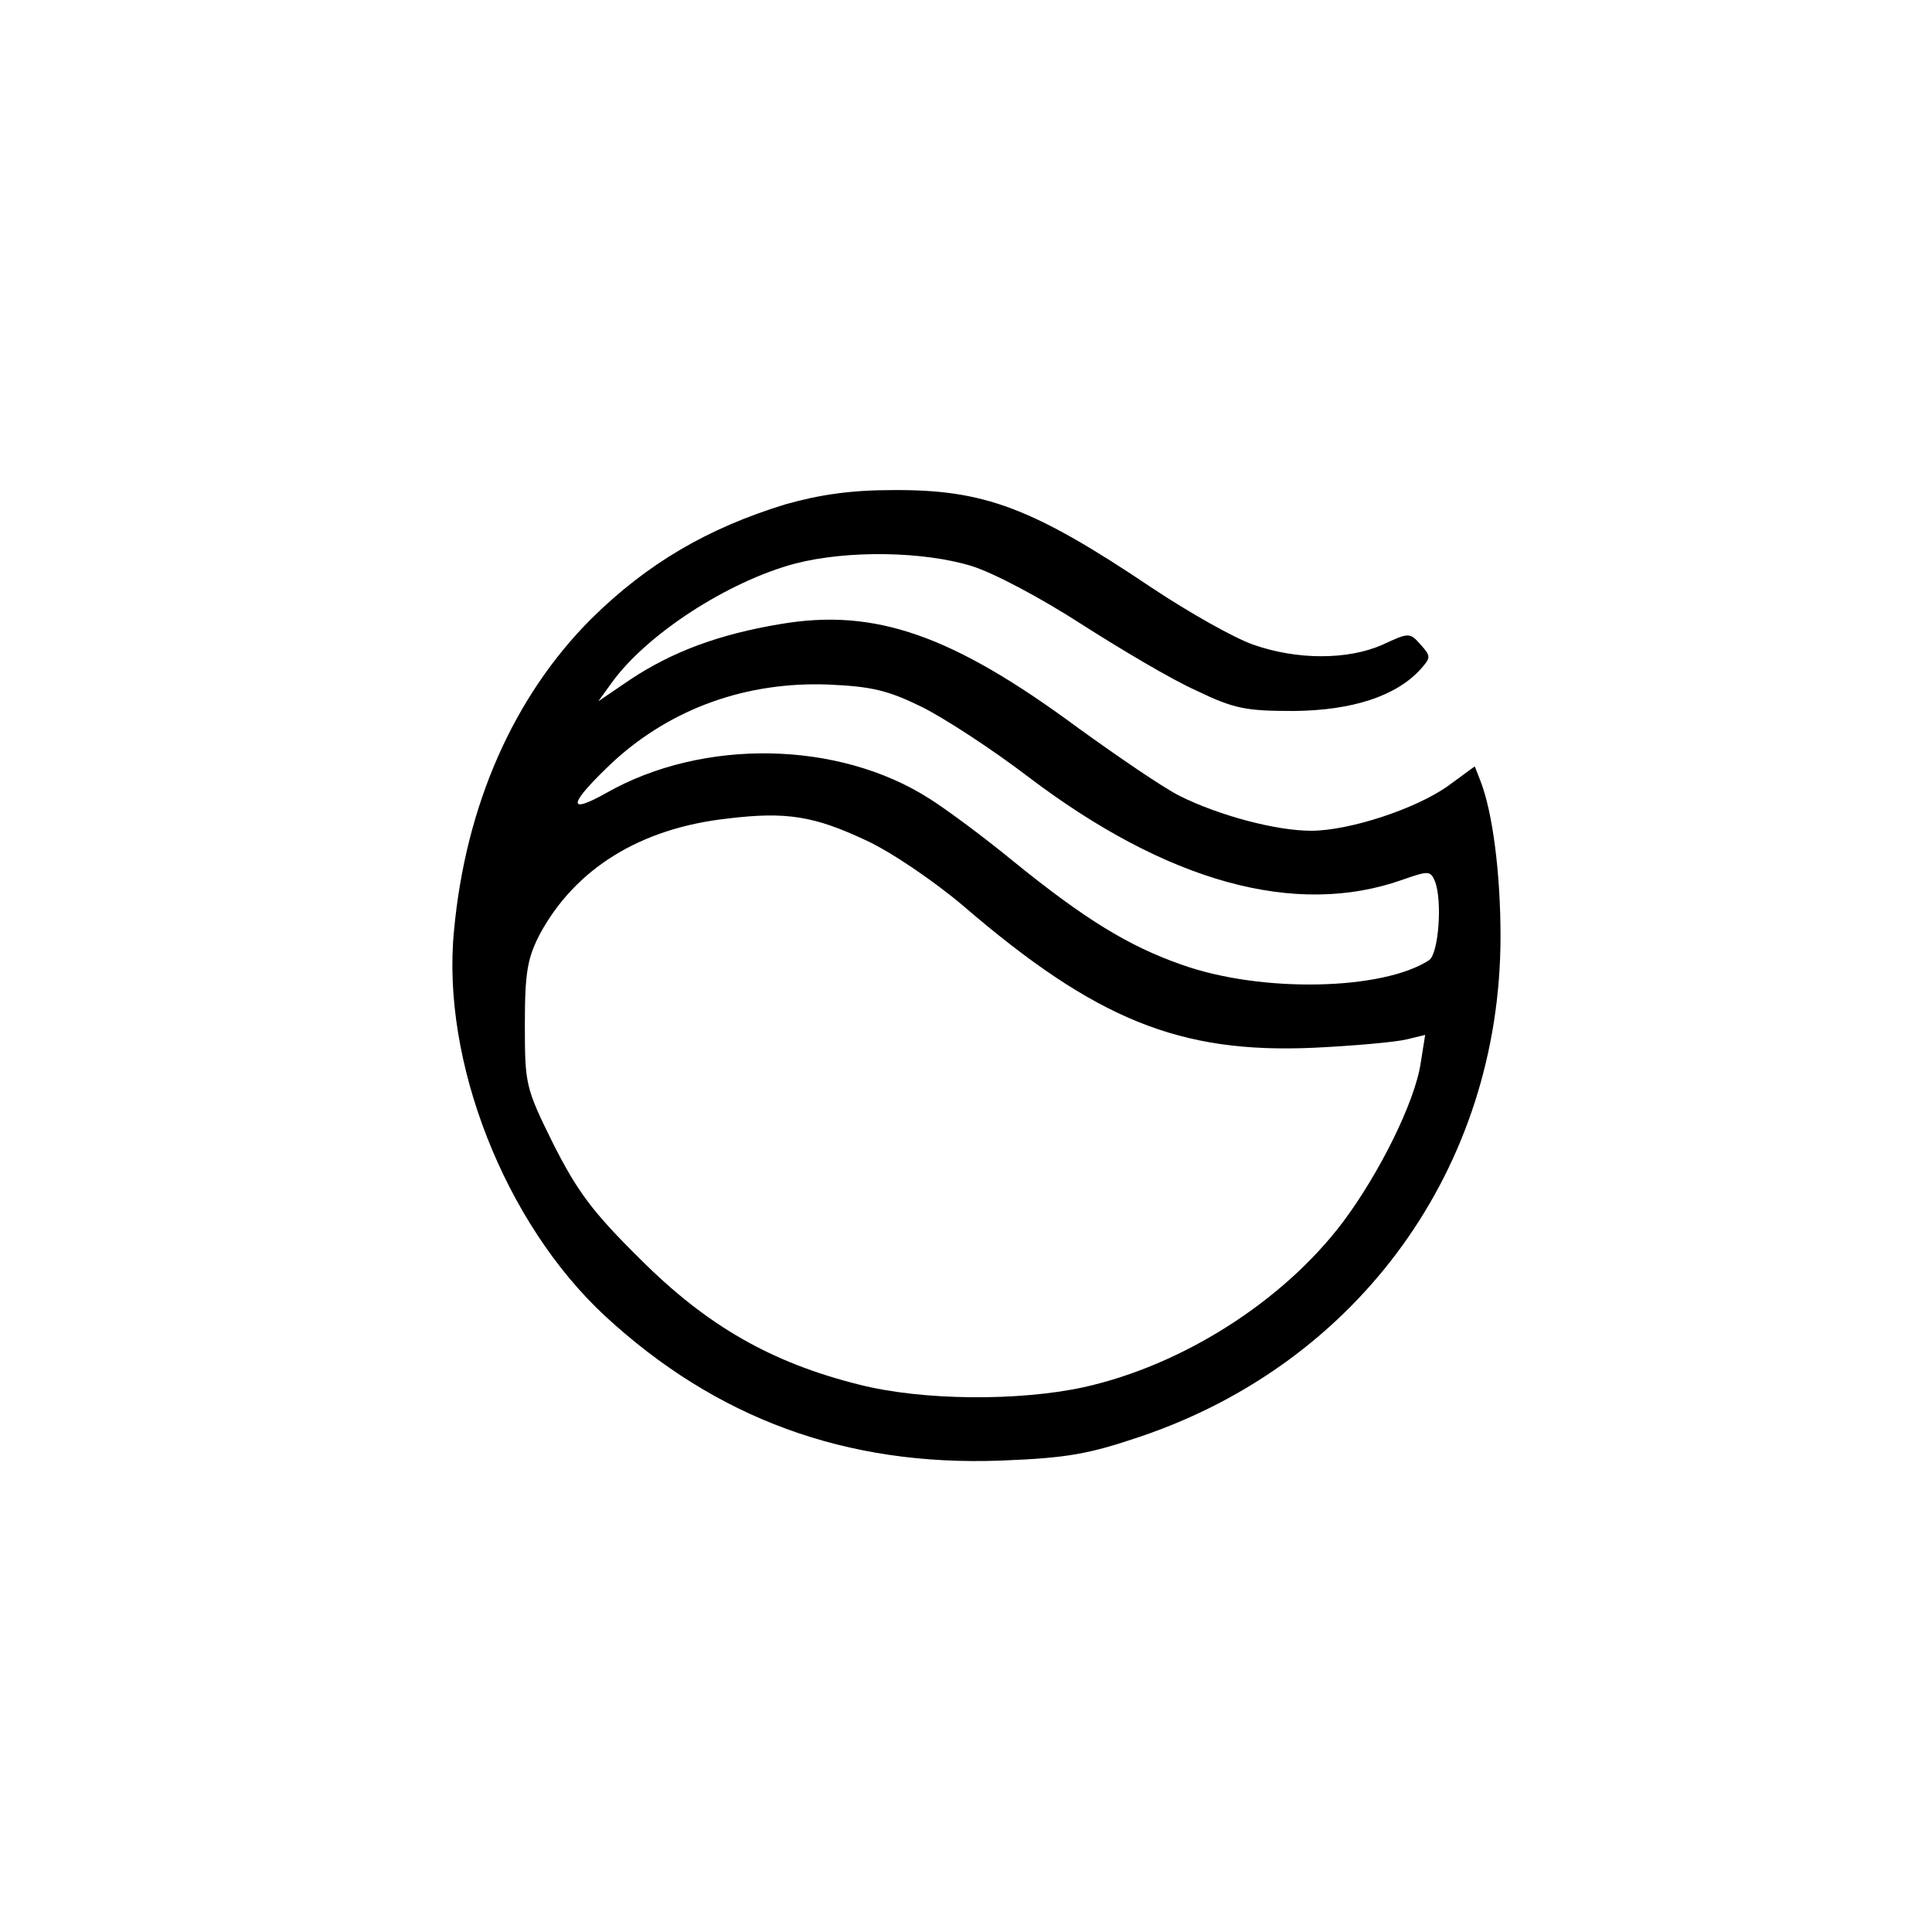
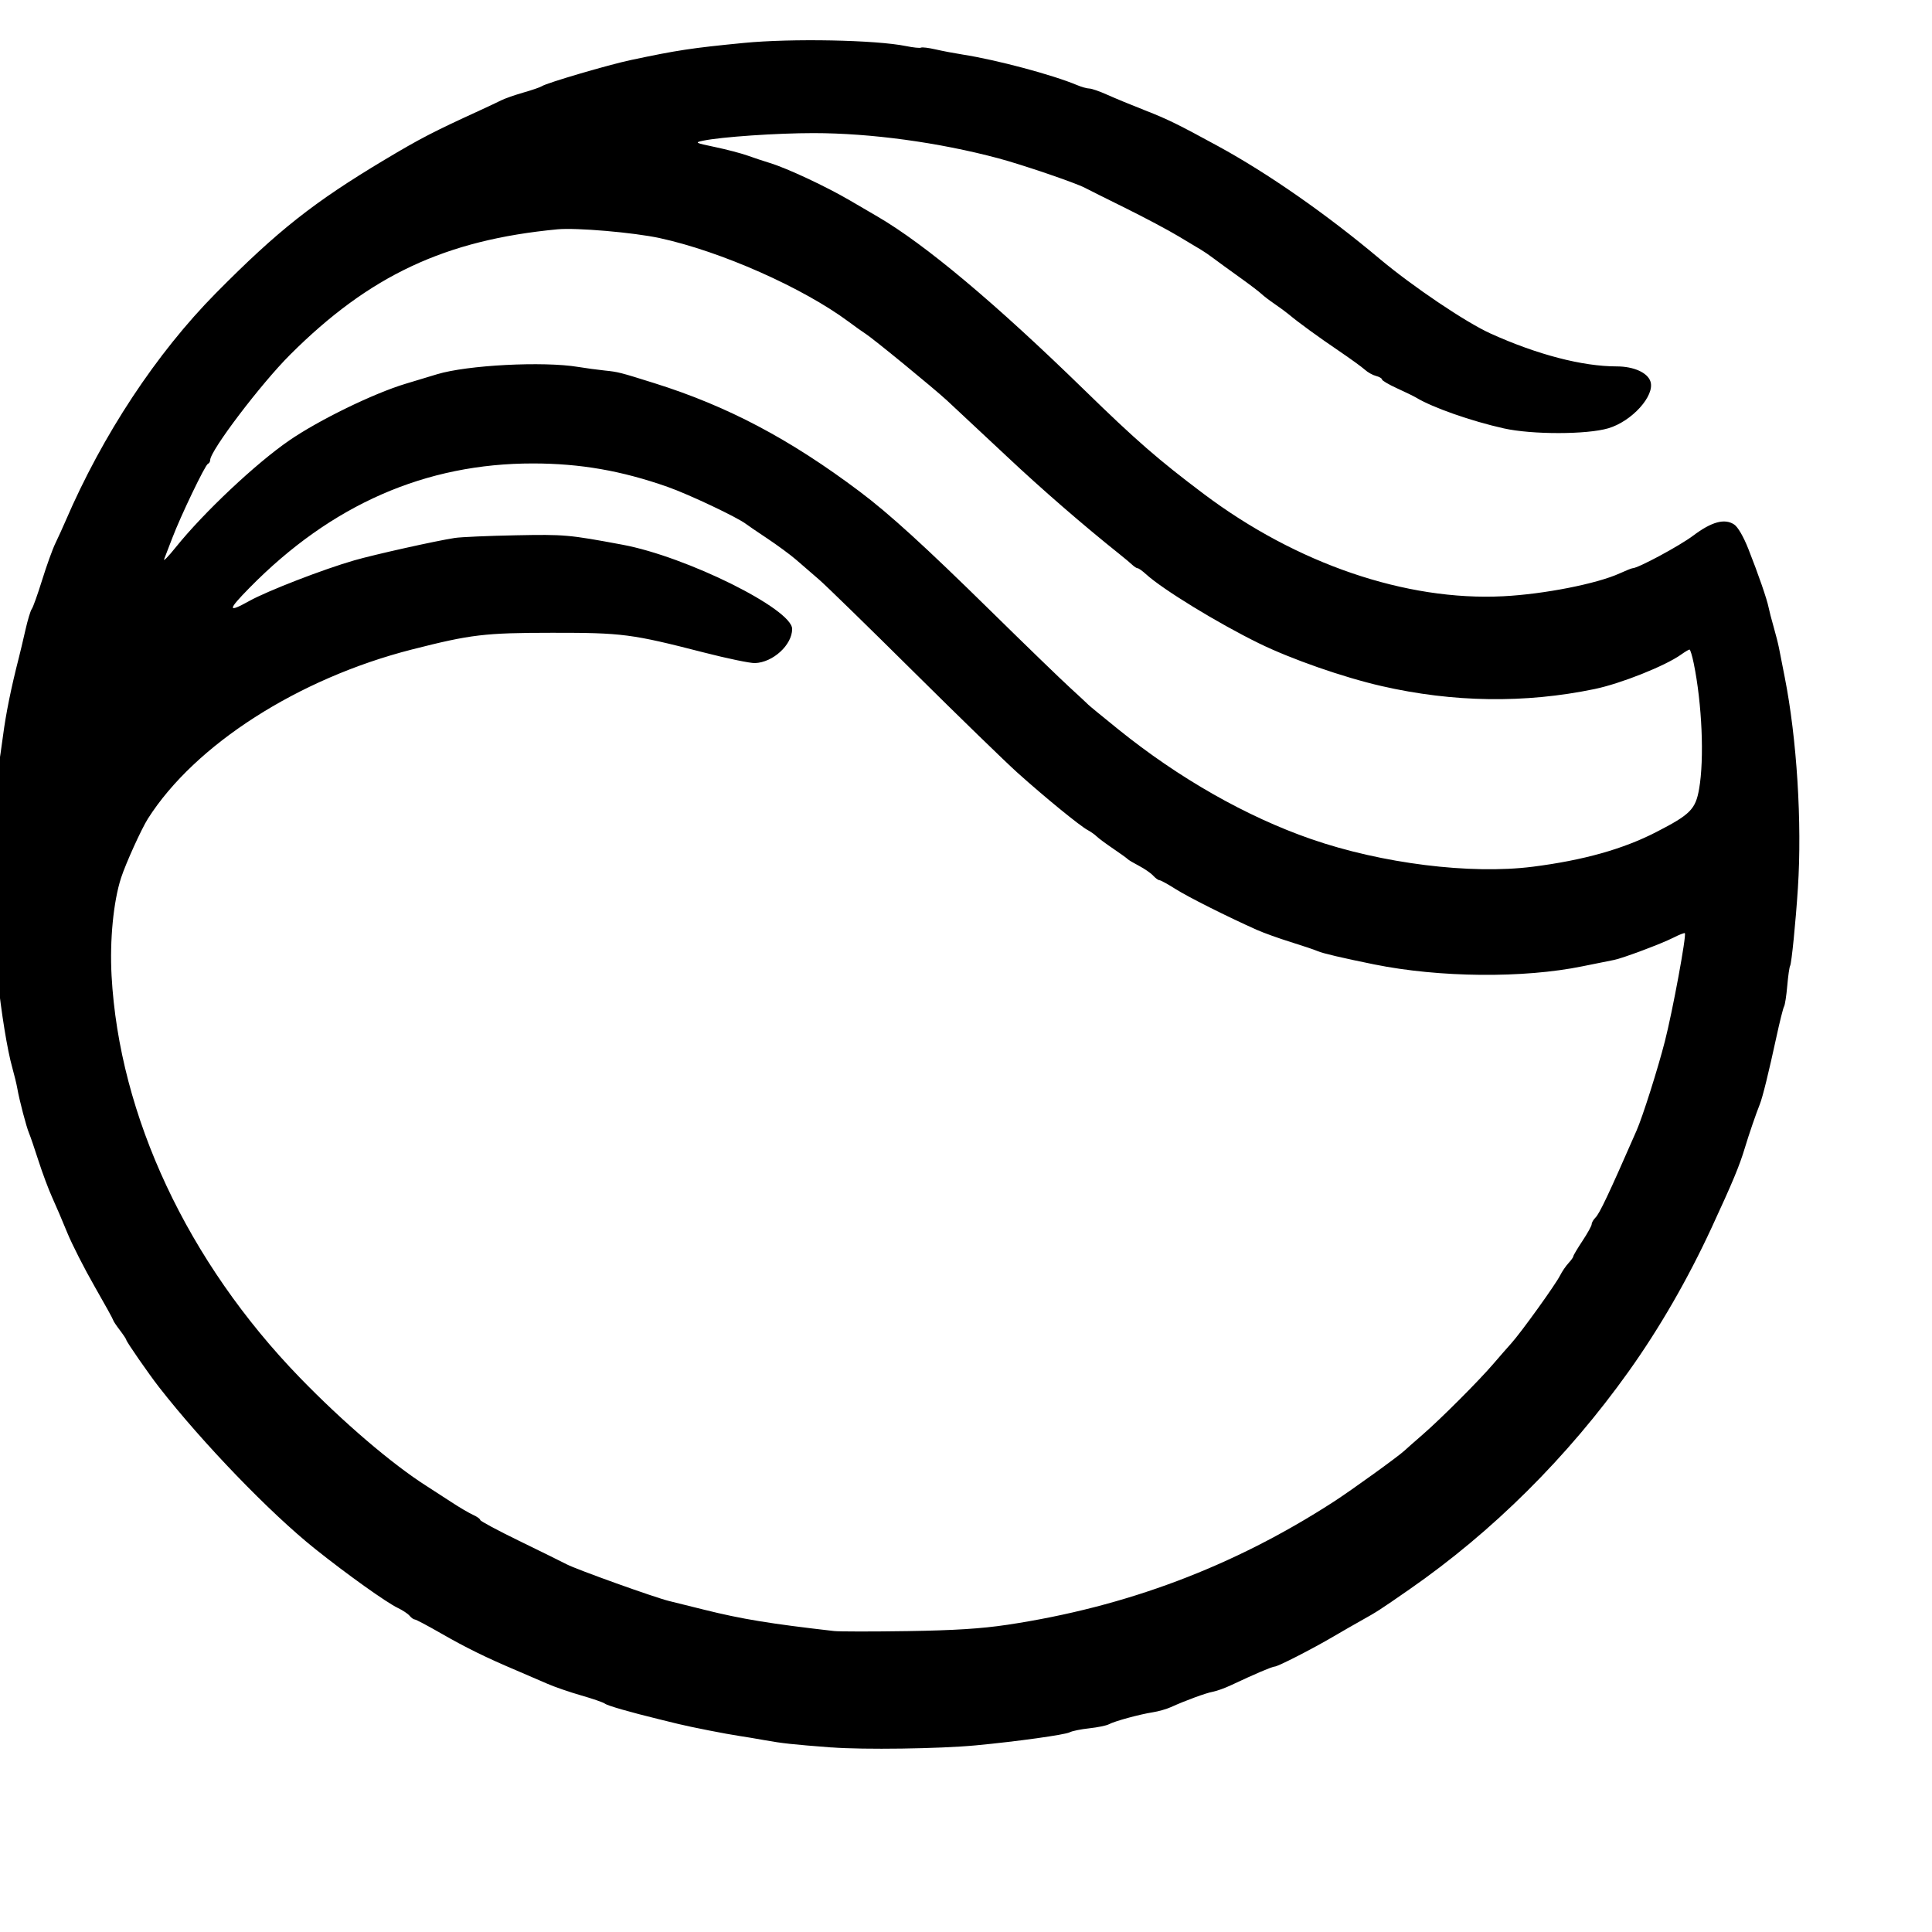
- <svg xmlns="http://www.w3.org/2000/svg" version="1.0" width="300pt" height="300pt" viewBox="0 0 300 300" preserveAspectRatio="xMidYMid meet">
-   <g transform="translate(0,300) scale(0.1,-0.1)" fill="#000000" stroke="none">
-     <path d="M1220 2217 c-121 -37 -215 -92 -302 -178 -120 -120 -195 -289 -213 -484 -20 -203 79 -454 234 -598 173 -160 375 -234 615 -225 103 4 136 10 216 37 341 115 560 419 560 777 0 97 -12 192 -31 241 l-9 23 -41 -30 c-50 -36 -154 -70 -213 -70 -55 0 -144 24 -204 54 -26 13 -96 61 -157 105 -196 145 -316 187 -463 162 -96 -16 -168 -43 -233 -86 l-50 -34 21 29 c54 75 180 157 285 185 82 21 199 19 274 -4 35 -11 108 -50 170 -90 61 -39 140 -86 178 -103 60 -29 78 -32 153 -32 90 1 158 23 196 65 16 18 16 20 0 38 -17 19 -18 19 -59 0 -54 -24 -133 -24 -201 0 -29 10 -100 50 -157 88 -186 125 -261 153 -403 152 -64 0 -113 -7 -166 -22z m212 -315 c34 -17 108 -65 163 -107 217 -165 417 -220 583 -161 40 14 43 14 50 -2 12 -30 6 -113 -9 -123 -72 -47 -261 -51 -384 -7 -83 29 -151 71 -262 161 -45 37 -103 80 -130 97 -141 90 -351 94 -501 9 -64 -36 -59 -17 11 49 90 82 206 124 334 119 67 -3 92 -9 145 -35z m-87 -207 c39 -18 105 -63 150 -101 207 -178 337 -230 544 -221 64 3 129 9 145 13 l29 7 -7 -44 c-9 -60 -64 -171 -121 -247 -93 -123 -249 -222 -402 -256 -101 -22 -251 -21 -349 4 -136 34 -236 91 -340 195 -75 74 -98 106 -135 179 -43 87 -44 92 -44 185 0 81 4 103 23 140 55 102 156 165 292 180 91 11 134 4 215 -34z" />
+ <svg xmlns="http://www.w3.org/2000/svg" width="200" height="200" viewBox="15 80 195 175" version="1.1" id="svg1" xml:space="preserve">
+   <defs id="defs1" />
+   <g id="layer1">
+     <path style="fill:#000000" d="m 98.921,246.373 c -4.016,-0.311 -4.973,-0.415 -6.747,-0.734 -0.873,-0.157 -2.004,-0.346 -2.514,-0.42 -1.283,-0.187 -4.941,-0.906 -6.218,-1.221 -0.582,-0.144 -1.475,-0.363 -1.984,-0.487 -2.875,-0.702 -5.145,-1.356 -5.399,-1.557 -0.159,-0.126 -1.242,-0.501 -2.406,-0.834 -1.164,-0.333 -2.712,-0.868 -3.44,-1.189 -0.728,-0.321 -2.097,-0.912 -3.043,-1.312 -3.093,-1.309 -5.12,-2.304 -7.628,-3.745 -1.358,-0.78 -2.563,-1.418 -2.68,-1.418 -0.116,0 -0.35,-0.168 -0.52,-0.373 -0.17,-0.205 -0.708,-0.562 -1.195,-0.793 -1.13,-0.536 -5.114,-3.38 -8.347,-5.96 -4.529,-3.613 -11.332,-10.664 -15.746,-16.319 -1.029,-1.318 -3.307,-4.606 -3.307,-4.773 0,-0.071 -0.298,-0.519 -0.661,-0.996 -0.364,-0.477 -0.661,-0.926 -0.661,-0.997 0,-0.071 -0.848,-1.608 -1.884,-3.415 -1.036,-1.807 -2.273,-4.238 -2.748,-5.402 -0.475,-1.164 -1.162,-2.772 -1.527,-3.572 -0.364,-0.8 -0.987,-2.467 -1.384,-3.704 -0.397,-1.237 -0.825,-2.487 -0.951,-2.778 -0.262,-0.603 -0.973,-3.313 -1.18,-4.498 -0.076,-0.437 -0.306,-1.389 -0.511,-2.117 -0.501,-1.783 -1.092,-5.411 -1.507,-9.26 -0.457,-4.237 -0.438,-17.499 0.029,-20.505 0.192,-1.237 0.435,-2.904 0.538,-3.704 0.294,-2.262 0.825,-4.88 1.61,-7.938 0.131,-0.509 0.426,-1.754 0.656,-2.767 0.23,-1.012 0.518,-1.965 0.64,-2.117 0.122,-0.152 0.592,-1.466 1.045,-2.922 0.452,-1.455 1.053,-3.122 1.336,-3.704 0.282,-0.582 0.743,-1.594 1.025,-2.249 3.743,-8.704 9.178,-16.939 15.191,-23.019 6.219,-6.289 9.863,-9.168 17.006,-13.441 3.592,-2.149 4.915,-2.834 9.657,-5.005 0.8,-0.366 1.753,-0.816 2.117,-1 0.364,-0.184 1.376,-0.538 2.249,-0.788 0.873,-0.25 1.707,-0.536 1.852,-0.637 0.47,-0.325 6.719,-2.163 8.996,-2.645 4.688,-0.994 6.109,-1.209 11.394,-1.725 4.827,-0.471 13.317,-0.305 16.383,0.32 0.725,0.148 1.402,0.217 1.504,0.154 0.102,-0.063 0.759,0.017 1.46,0.178 0.701,0.161 1.929,0.394 2.729,0.519 3.411,0.531 9.083,2.044 11.549,3.081 0.459,0.193 1.021,0.351 1.249,0.351 0.228,0 1.044,0.283 1.812,0.629 0.768,0.346 2.494,1.059 3.835,1.584 2.276,0.892 3.283,1.386 7.352,3.605 5.037,2.748 10.918,6.847 16.274,11.344 3.344,2.808 8.729,6.438 11.22,7.564 4.722,2.134 9.264,3.318 12.739,3.32 1.721,0.001 3.12,0.631 3.407,1.533 0.454,1.43 -1.881,4.012 -4.262,4.714 -2.168,0.639 -7.692,0.644 -10.537,0.01 -3.306,-0.737 -7.199,-2.104 -8.864,-3.112 -0.218,-0.132 -1.081,-0.553 -1.918,-0.934 -0.837,-0.381 -1.521,-0.784 -1.521,-0.895 0,-0.111 -0.27,-0.269 -0.601,-0.352 -0.33,-0.083 -0.836,-0.366 -1.124,-0.629 -0.288,-0.263 -1.471,-1.12 -2.628,-1.905 -2.111,-1.431 -4.052,-2.845 -5.04,-3.67 -0.291,-0.243 -0.946,-0.726 -1.455,-1.072 -0.509,-0.347 -1.105,-0.802 -1.323,-1.012 -0.218,-0.21 -1.23,-0.978 -2.249,-1.706 -1.019,-0.728 -2.183,-1.575 -2.588,-1.882 -0.405,-0.307 -0.957,-0.686 -1.227,-0.843 -0.27,-0.157 -1.308,-0.779 -2.307,-1.382 -0.999,-0.603 -3.423,-1.892 -5.388,-2.864 -1.965,-0.972 -3.784,-1.88 -4.042,-2.019 -0.926,-0.496 -6.366,-2.351 -8.768,-2.99 -6.022,-1.603 -12.855,-2.534 -18.63,-2.537 -3.71,-0.002 -9.316,0.383 -11.158,0.767 -0.87,0.181 -0.798,0.22 1.191,0.635 1.164,0.243 2.652,0.633 3.307,0.867 0.655,0.234 1.667,0.57 2.249,0.747 1.749,0.533 5.686,2.376 8.113,3.799 0.679,0.398 1.921,1.123 2.761,1.613 4.792,2.793 11.899,8.752 20.876,17.506 5.192,5.063 7.462,7.04 12.039,10.482 9.378,7.055 20.417,10.827 30.229,10.33 4.119,-0.209 9.463,-1.26 11.771,-2.315 0.617,-0.282 1.194,-0.513 1.283,-0.513 0.55,0 4.743,-2.255 6.118,-3.29 1.859,-1.4 3.171,-1.759 4.13,-1.131 0.382,0.25 0.944,1.215 1.444,2.481 0.99,2.501 1.885,5.091 2.043,5.91 0.064,0.33 0.291,1.209 0.506,1.953 0.215,0.744 0.459,1.71 0.543,2.146 0.084,0.437 0.341,1.746 0.572,2.91 1.229,6.205 1.761,14.703 1.333,21.299 -0.224,3.459 -0.641,7.619 -0.787,7.856 -0.072,0.117 -0.202,1.027 -0.288,2.022 -0.086,0.995 -0.231,1.929 -0.321,2.075 -0.091,0.147 -0.439,1.535 -0.774,3.086 -0.769,3.556 -1.398,6.107 -1.675,6.788 -0.359,0.883 -1.121,3.104 -1.498,4.366 -0.547,1.829 -1.229,3.468 -3.358,8.07 -2.417,5.225 -5.269,10.168 -8.392,14.545 -6.168,8.646 -13.716,16.147 -22.114,21.978 -3.033,2.106 -3.269,2.258 -4.889,3.161 -0.655,0.365 -1.905,1.083 -2.778,1.596 -2.154,1.266 -5.617,3.037 -5.939,3.037 -0.249,0 -1.989,0.743 -4.425,1.889 -0.607,0.286 -1.414,0.576 -1.792,0.644 -0.697,0.126 -2.8,0.897 -4.247,1.556 -0.437,0.199 -1.261,0.434 -1.831,0.523 -1.336,0.208 -3.862,0.897 -4.432,1.209 -0.243,0.133 -1.133,0.317 -1.978,0.408 -0.845,0.091 -1.735,0.272 -1.979,0.403 -0.471,0.252 -5.335,0.929 -9.491,1.32 -3.66,0.345 -11.343,0.452 -14.552,0.204 z M 116.648,233.996 c 12.034,-1.807 22.832,-5.874 32.941,-12.409 1.817,-1.174 6.592,-4.622 7.175,-5.179 0.163,-0.156 0.982,-0.878 1.821,-1.606 1.838,-1.594 5.683,-5.441 7.144,-7.15 0.582,-0.68 1.397,-1.612 1.81,-2.071 0.991,-1.099 4.463,-5.928 4.924,-6.848 0.199,-0.398 0.581,-0.958 0.849,-1.246 0.268,-0.287 0.487,-0.597 0.487,-0.687 0,-0.091 0.417,-0.792 0.926,-1.56 0.509,-0.767 0.926,-1.523 0.926,-1.68 0,-0.156 0.171,-0.456 0.381,-0.665 0.424,-0.424 1.336,-2.353 4.15,-8.785 0.62,-1.418 2.136,-6.197 2.859,-9.016 0.781,-3.046 2.198,-10.721 2.013,-10.906 -0.05,-0.05 -0.57,0.154 -1.157,0.453 -1.177,0.601 -5.164,2.096 -5.997,2.249 -0.291,0.053 -1.72,0.341 -3.175,0.639 -5.958,1.221 -14.441,1.144 -21.034,-0.191 -3.191,-0.646 -5.208,-1.12 -5.689,-1.335 -0.291,-0.131 -1.516,-0.544 -2.722,-0.919 -1.206,-0.374 -2.754,-0.932 -3.44,-1.238 -3.039,-1.359 -6.916,-3.307 -8.197,-4.119 -0.767,-0.486 -1.492,-0.884 -1.613,-0.884 -0.12,0 -0.408,-0.208 -0.64,-0.463 -0.232,-0.255 -0.875,-0.7 -1.43,-0.99 -0.555,-0.29 -1.068,-0.595 -1.141,-0.679 -0.073,-0.084 -0.728,-0.555 -1.455,-1.048 -0.728,-0.493 -1.481,-1.051 -1.674,-1.241 -0.193,-0.19 -0.608,-0.483 -0.923,-0.651 -0.775,-0.415 -4.324,-3.314 -7.046,-5.756 -1.229,-1.103 -5.955,-5.696 -10.504,-10.207 -4.548,-4.511 -8.841,-8.698 -9.54,-9.304 -0.699,-0.606 -1.747,-1.512 -2.329,-2.014 -0.582,-0.502 -1.892,-1.466 -2.91,-2.144 -1.019,-0.677 -1.974,-1.328 -2.122,-1.446 -0.824,-0.653 -5.786,-3.004 -7.932,-3.758 -4.659,-1.636 -8.807,-2.359 -13.563,-2.365 -10.871,-0.014 -20.389,4.157 -28.638,12.552 -2.232,2.271 -2.237,2.562 -0.026,1.331 1.83,-1.019 7.49,-3.209 10.61,-4.105 2.067,-0.594 8.222,-1.965 10.139,-2.259 0.608,-0.093 3.368,-0.214 6.133,-0.268 4.955,-0.097 5.363,-0.061 10.787,0.95 6.471,1.206 17.127,6.497 17.127,8.504 0,1.608 -1.934,3.382 -3.753,3.444 -0.482,0.016 -2.797,-0.463 -5.143,-1.066 -7.306,-1.877 -8.237,-1.998 -15.313,-1.992 -6.839,0.005 -8.202,0.167 -14.153,1.682 -11.47,2.919 -21.911,9.608 -26.661,17.079 -0.653,1.027 -2.236,4.517 -2.709,5.972 -0.774,2.381 -1.155,6.303 -0.96,9.874 0.773,14.157 7.667,28.877 19.004,40.574 4.342,4.481 9.299,8.72 12.78,10.933 0.582,0.37 1.713,1.103 2.514,1.629 0.8,0.526 1.783,1.103 2.183,1.283 0.4,0.18 0.728,0.414 0.728,0.521 0,0.107 1.756,1.05 3.903,2.095 2.146,1.045 4.319,2.116 4.829,2.381 1.027,0.534 8.862,3.342 10.319,3.699 0.509,0.125 2.117,0.524 3.572,0.886 3.772,0.94 6.636,1.41 13.097,2.148 0.509,0.058 3.843,0.061 7.408,0.006 4.725,-0.073 7.45,-0.245 10.054,-0.636 z m 53.049,-76.515 c 5.098,-0.65 9.091,-1.768 12.435,-3.482 3.476,-1.782 4.002,-2.31 4.363,-4.377 0.532,-3.043 0.294,-8.589 -0.544,-12.674 -0.157,-0.764 -0.347,-1.389 -0.424,-1.389 -0.076,0 -0.468,0.234 -0.869,0.52 -1.598,1.138 -6.073,2.919 -8.712,3.467 -7.023,1.459 -14.28,1.357 -21.507,-0.301 -3.891,-0.893 -9.097,-2.71 -12.392,-4.325 -4.141,-2.03 -9.701,-5.433 -11.374,-6.961 -0.362,-0.331 -0.741,-0.602 -0.841,-0.602 -0.1,0 -0.34,-0.15 -0.532,-0.332 -0.192,-0.183 -0.766,-0.665 -1.276,-1.071 -3.69,-2.943 -7.853,-6.552 -11.372,-9.86 -1.855,-1.743 -5.084,-4.761 -6.067,-5.67 -1.343,-1.241 -7.537,-6.315 -8.237,-6.747 -0.236,-0.146 -0.989,-0.681 -1.673,-1.191 -4.635,-3.449 -12.912,-7.116 -19.082,-8.453 -2.633,-0.571 -8.42,-1.068 -10.322,-0.888 -11.336,1.076 -18.969,4.654 -26.982,12.647 -2.959,2.952 -8.075,9.696 -8.075,10.645 0,0.16 -0.104,0.331 -0.231,0.38 -0.276,0.105 -2.743,5.245 -3.598,7.497 -0.332,0.873 -0.699,1.826 -0.815,2.117 -0.117,0.291 0.409,-0.245 1.169,-1.191 2.818,-3.509 8.08,-8.463 11.45,-10.781 3.004,-2.066 8.494,-4.742 11.738,-5.722 1.31,-0.395 2.738,-0.828 3.175,-0.96 3.053,-0.929 10.728,-1.328 14.257,-0.742 0.745,0.124 1.949,0.287 2.677,0.362 1.371,0.142 1.517,0.179 5.027,1.282 7.378,2.317 13.655,5.632 20.711,10.938 3.008,2.262 6.554,5.494 13.288,12.111 3.42,3.36 6.991,6.818 7.937,7.682 0.946,0.865 1.779,1.64 1.852,1.723 0.073,0.083 1.432,1.199 3.021,2.481 6.121,4.939 12.914,8.804 19.469,11.078 7.111,2.467 16.09,3.587 22.357,2.788 z" id="path1" />
  </g>
</svg>
